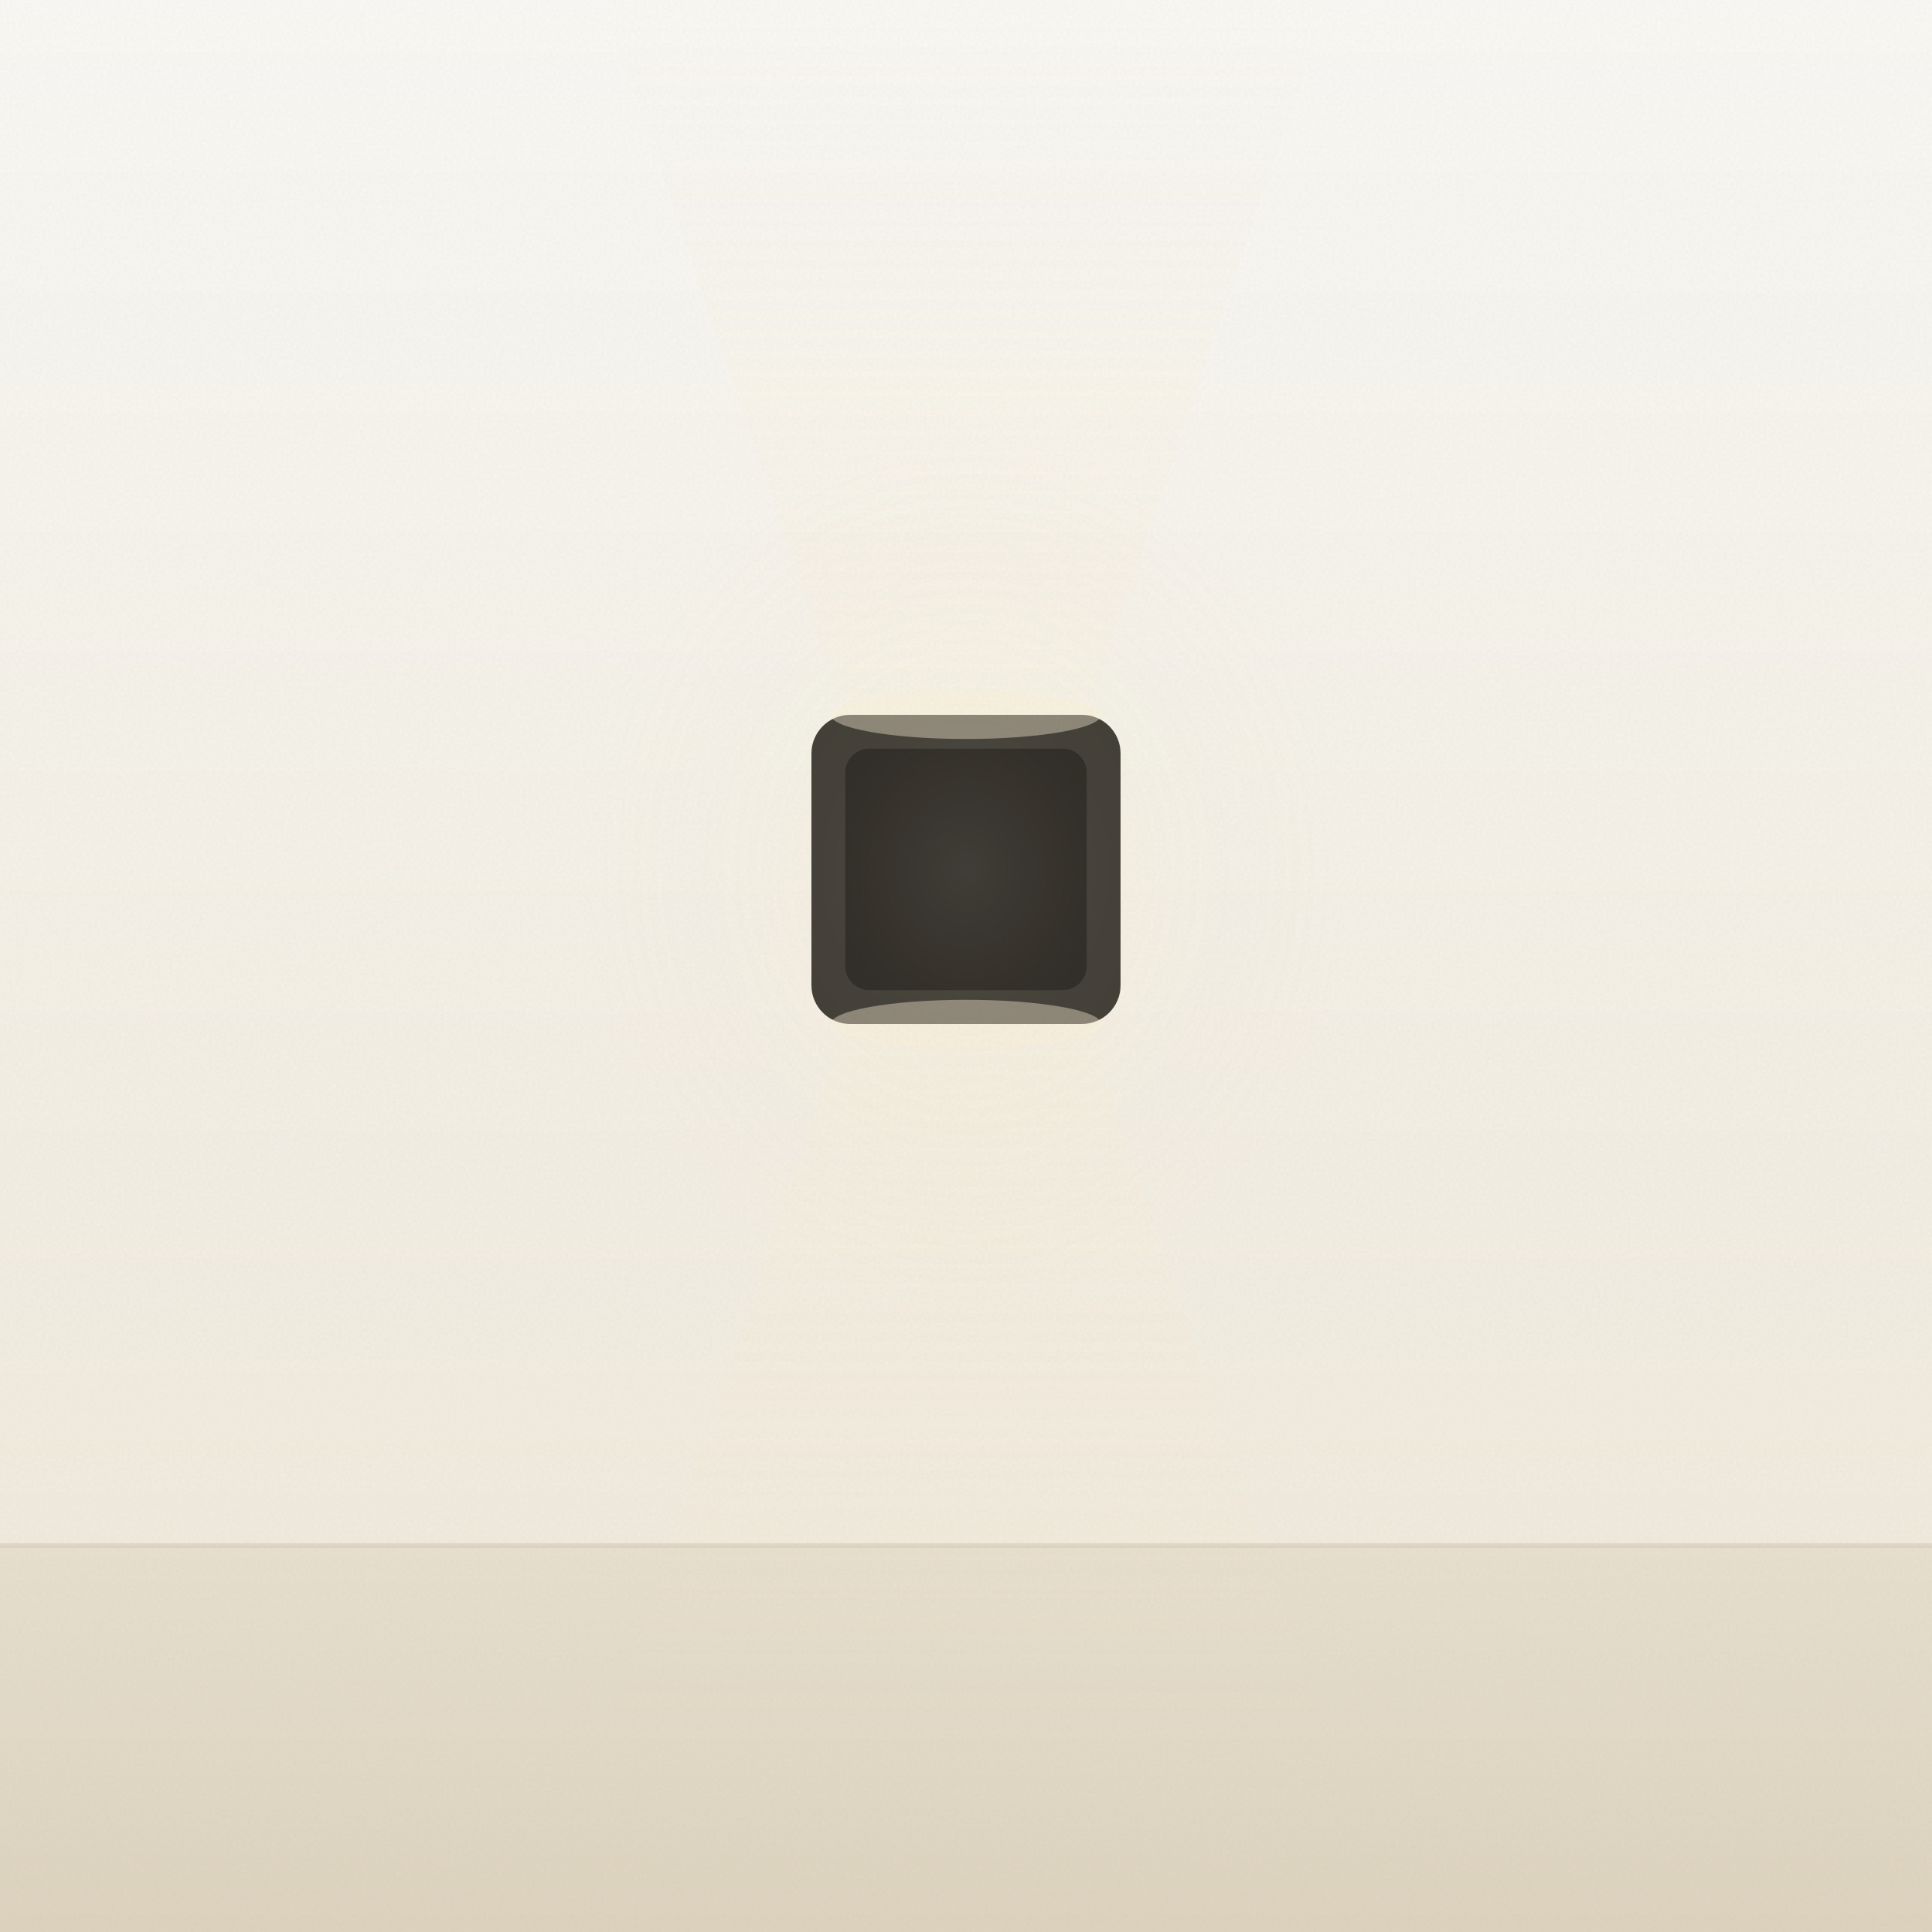
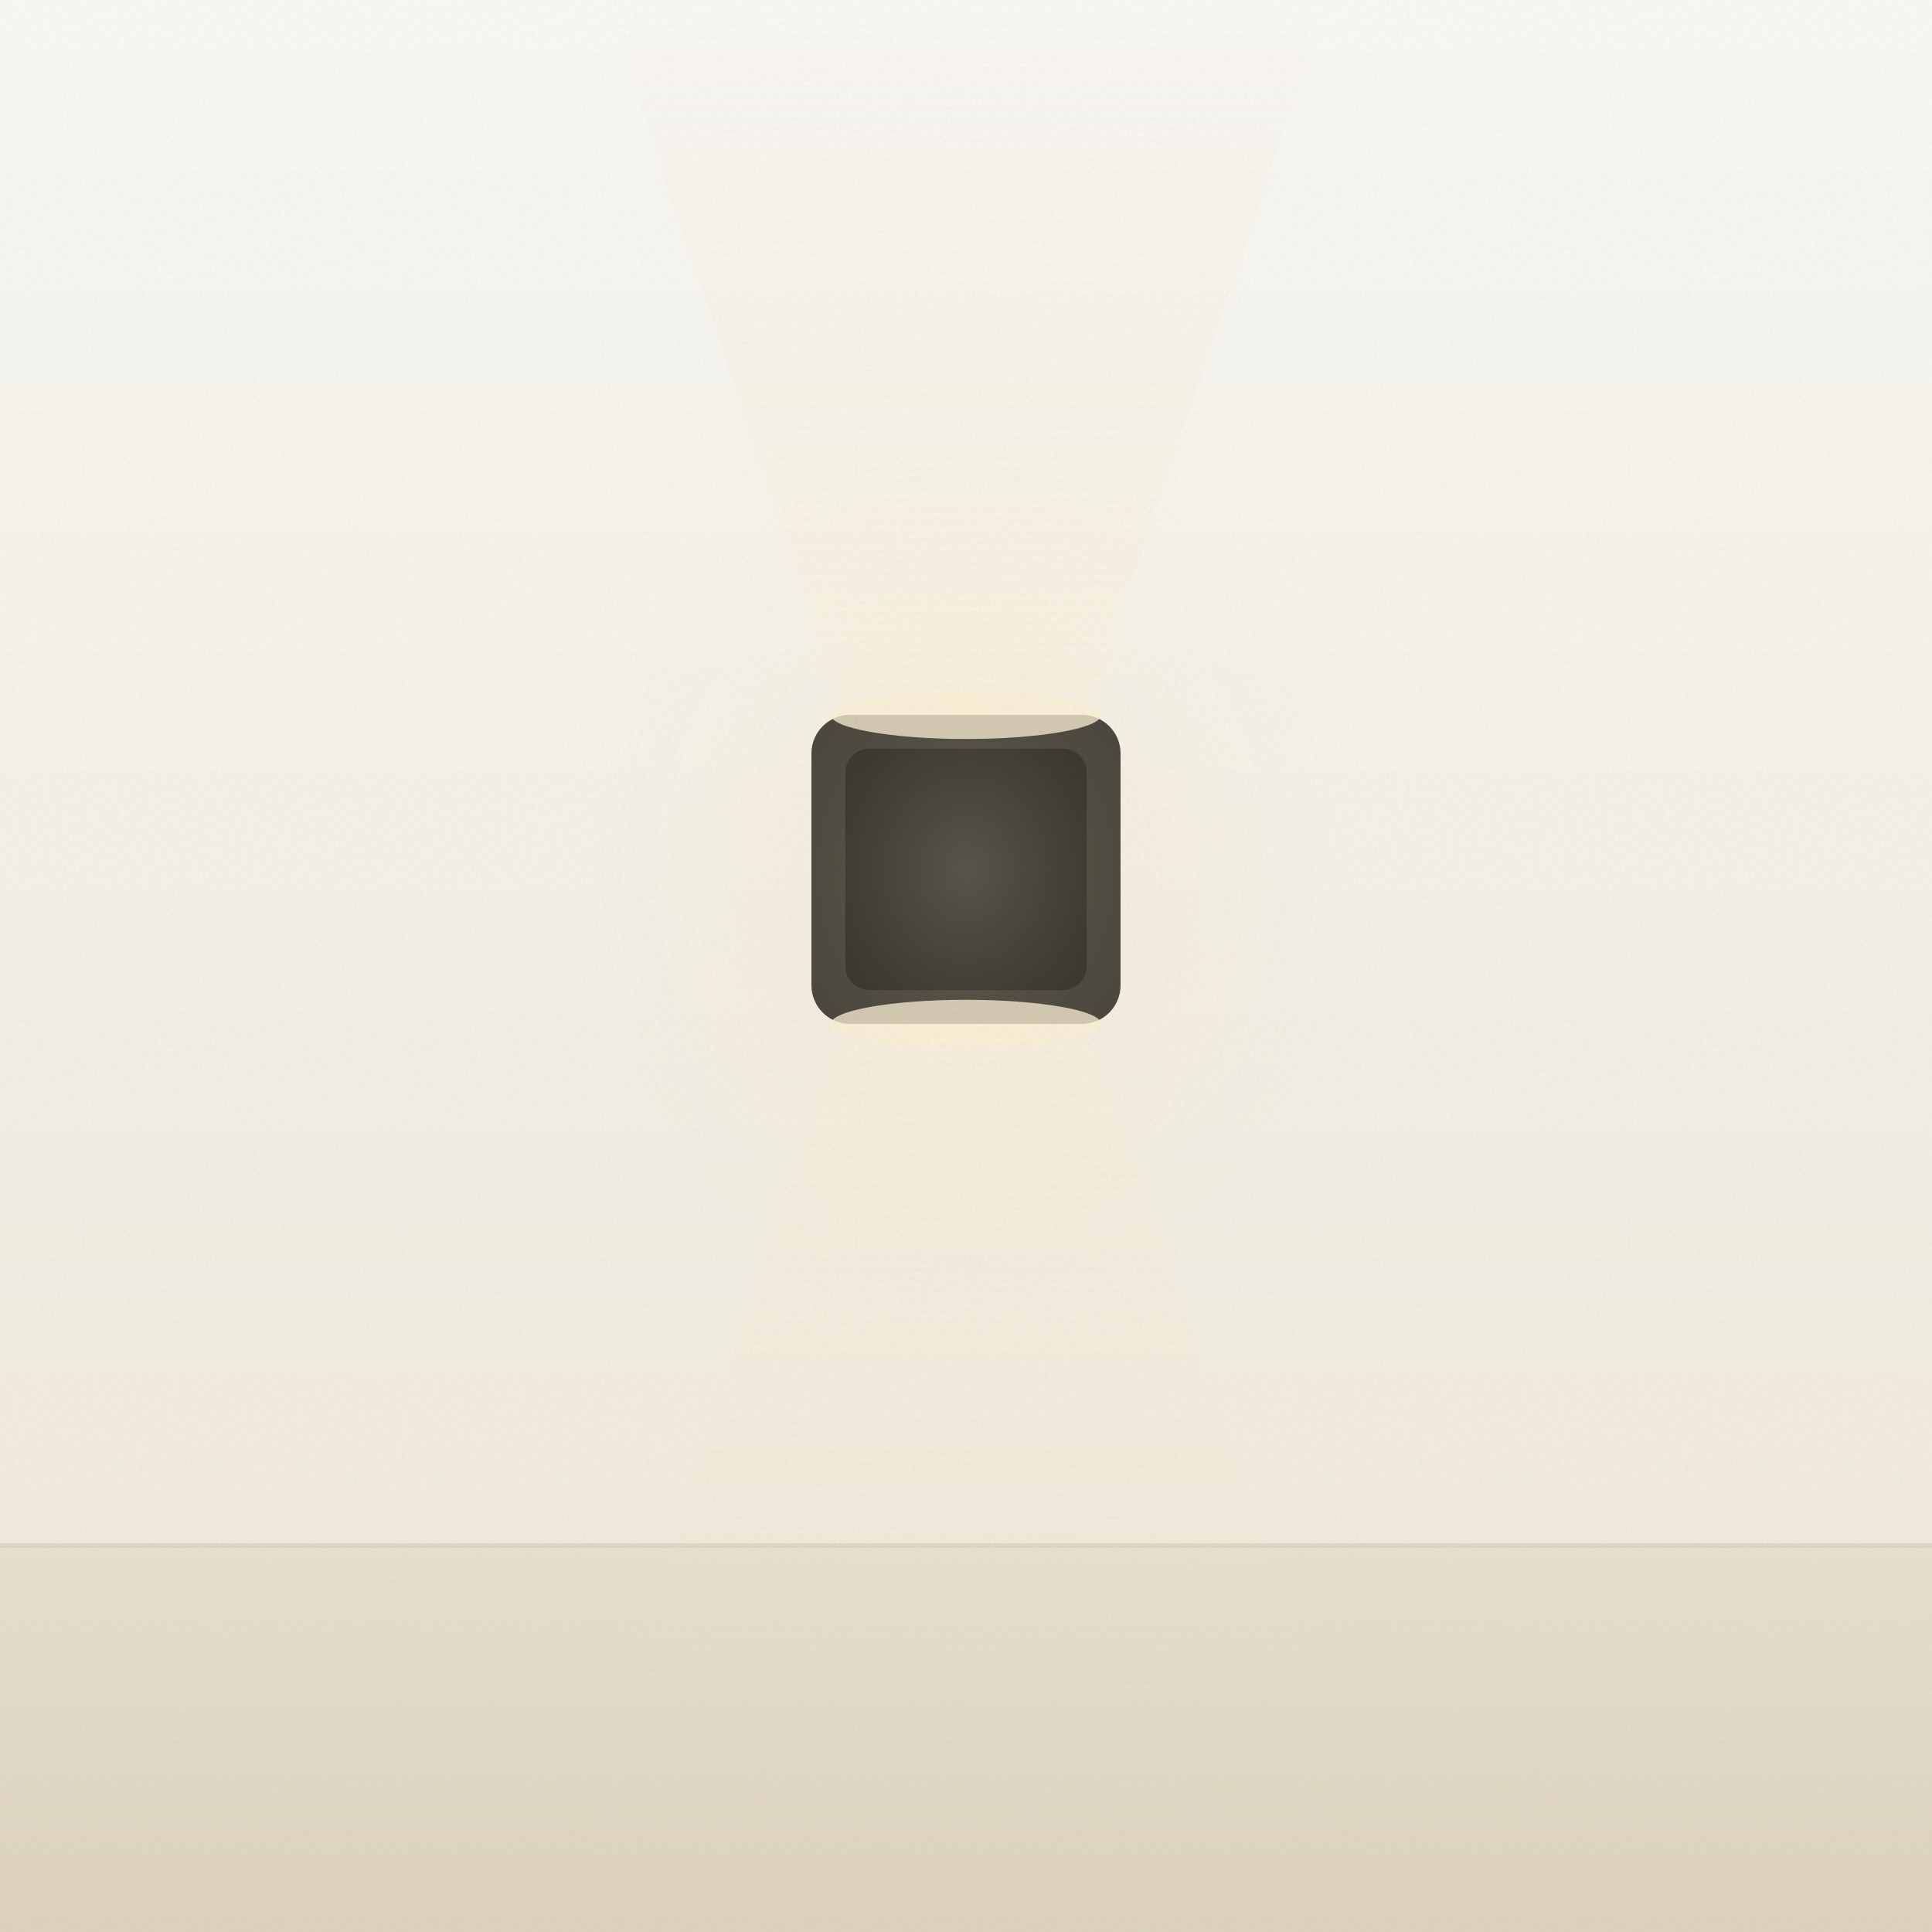
<svg xmlns="http://www.w3.org/2000/svg" viewBox="0 0 800 800">
  <defs>
    <linearGradient id="wall625" x1="0" y1="0" x2="0" y2="1">
      <stop offset="0" stop-color="#faf9f5" />
      <stop offset="0.8" stop-color="#f2ecdf" />
      <stop offset="1" stop-color="#ede5d5" />
    </linearGradient>
    <linearGradient id="floor626" x1="0" y1="0" x2="0" y2="1">
      <stop offset="0" stop-color="#e9e1d0" />
      <stop offset="1" stop-color="#ded4bf" />
    </linearGradient>
  </defs>
  <rect width="800" height="800" fill="url(#wall625)" />
  <rect y="640" width="800" height="160" fill="url(#floor626)" />
  <line x1="0" y1="640" x2="800" y2="640" stroke="#d8cdb8" stroke-width="2" opacity="0.6" />
  <rect x="336" y="296" width="128" height="128" rx="16" fill="#3a3833" />
  <rect x="350" y="310" width="100" height="100" rx="10" fill="#252320" />
-   <ellipse cx="400" cy="296" rx="56" ry="10" fill="#fdf3da" opacity="0.405" />
-   <ellipse cx="400" cy="424" rx="56" ry="10" fill="#fdf3da" opacity="0.405" />
+   <ellipse cx="400" cy="296" rx="56" ry="10" fill="#fdf3da" opacity="0.765" />
+   <ellipse cx="400" cy="424" rx="56" ry="10" fill="#fdf3da" opacity="0.765" />
  <defs>
    <linearGradient id="cn627" x1="0" y1="1" x2="0" y2="0">
-       <stop offset="0" stop-color="#fdf3da" stop-opacity="0.142" />
+       <stop offset="0" stop-color="#fdf3da" stop-opacity="0.268" />
      <stop offset="1" stop-color="#f3ddab" stop-opacity="0" />
    </linearGradient>
  </defs>
  <path d="M 348 290 L 452 290 L 550 0 L 250 0 Z" fill="url(#cn627)" />
  <defs>
    <linearGradient id="cn628" x1="0" y1="0" x2="0" y2="1">
-       <stop offset="0" stop-color="#fdf3da" stop-opacity="0.142" />
+       <stop offset="0" stop-color="#fdf3da" stop-opacity="0.268" />
      <stop offset="1" stop-color="#f3ddab" stop-opacity="0" />
    </linearGradient>
  </defs>
  <path d="M 348 430 L 452 430 L 550 720 L 250 720 Z" fill="url(#cn628)" />
  <defs>
    <radialGradient id="gl629">
-       <stop offset="0" stop-color="#fdf3da" stop-opacity="0.128" />
-       <stop offset="0.35" stop-color="#f3ddab" stop-opacity="0.068" />
+       <stop offset="0" stop-color="#fdf3da" stop-opacity="0.242" />
+       <stop offset="0.35" stop-color="#f3ddab" stop-opacity="0.128" />
      <stop offset="1" stop-color="#f3ddab" stop-opacity="0" />
    </radialGradient>
  </defs>
  <ellipse cx="400" cy="360" rx="160" ry="180" fill="url(#gl629)" />
  <filter id="nz630">
    <feTurbulence type="fractalNoise" baseFrequency="0.8" numOctaves="2" stitchTiles="stitch" />
    <feColorMatrix type="matrix" values="0 0 0 0 0.08 0 0 0 0 0.07 0 0 0 0 0.06 0 0 0 0.03 0" />
  </filter>
  <rect width="800" height="800" filter="url(#nz630)" />
</svg>
